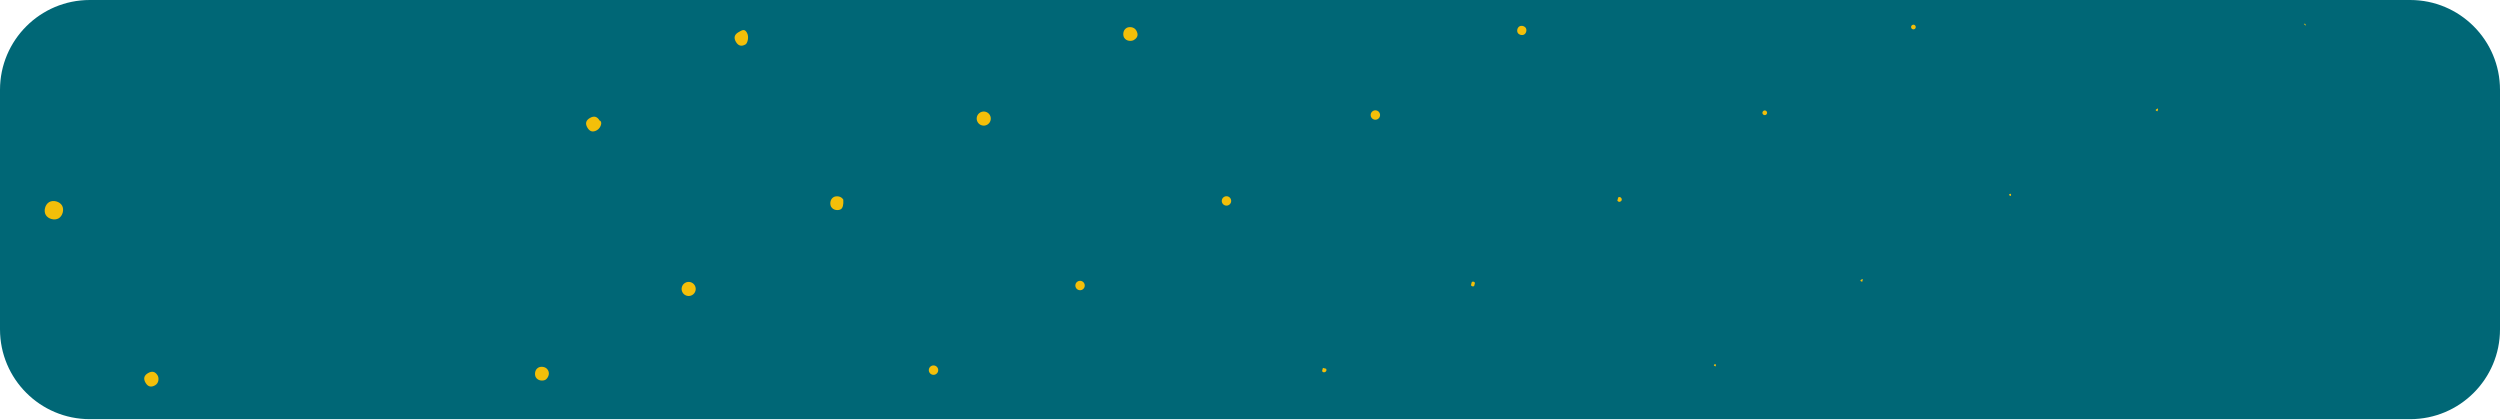
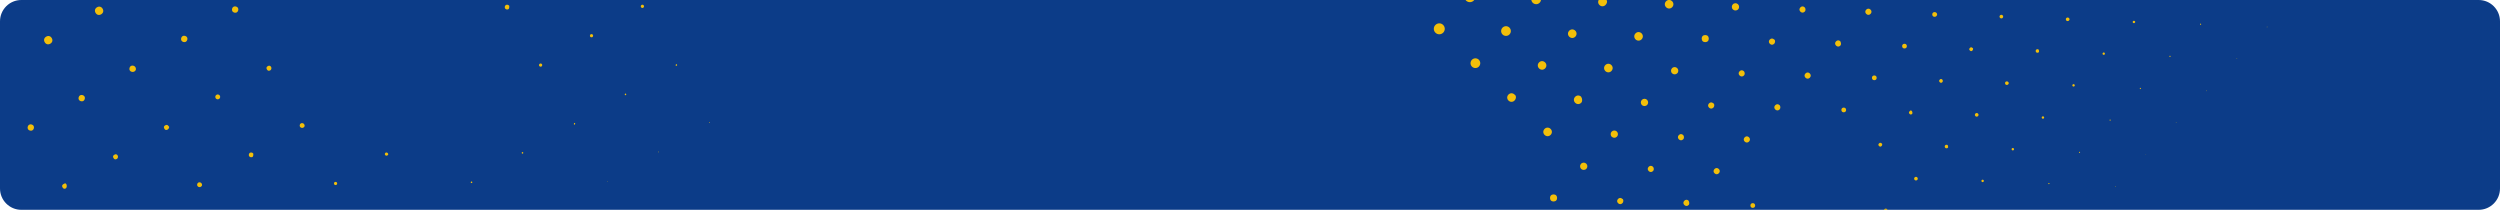
- <svg xmlns="http://www.w3.org/2000/svg" width="167" height="28" viewBox="0 0 167 28" fill="none">
-   <rect width="167" height="28" rx="6" fill="#006776" />
-   <mask id="mask0_753_11142" style="mask-type:alpha" maskUnits="userSpaceOnUse" x="0" y="0" width="167" height="28">
-     <rect width="167" height="28" rx="6" fill="#006776" />
+ <svg xmlns="http://www.w3.org/2000/svg" width="703" height="59" viewBox="0 0 703 59" fill="none">
+   <rect width="703" height="59" rx="6" fill="#0C3C88" />
+   <mask id="mask0_1996_30038" style="mask-type:alpha" maskUnits="userSpaceOnUse" x="0" y="0" width="703" height="59">
+     <path d="M0 6C0 2.686 2.686 0 6 0H697C700.314 0 703 2.686 703 6V53C703 56.314 700.314 59 697 59H6C2.686 59 0 56.314 0 53V6Z" fill="#386FC8" />
  </mask>
-   <g mask="url(#mask0_753_11142)">
-     <path d="M3.914 14.587C3.642 14.744 3.213 14.629 3.056 14.357C2.899 14.085 3.014 13.656 3.286 13.499C3.558 13.342 3.987 13.457 4.144 13.729C4.301 14.001 4.186 14.43 3.914 14.587Z" fill="#F3BF09" />
-     <path d="M10.364 25.736C10.091 25.893 9.877 25.836 9.72 25.564C9.563 25.292 9.62 25.078 9.892 24.921C10.164 24.763 10.379 24.821 10.536 25.093C10.614 25.229 10.635 25.579 10.364 25.736Z" fill="#F3BF09" />
-     <path d="M36.434 25.37C36.298 25.449 35.947 25.47 35.79 25.198C35.712 25.062 35.691 24.711 35.963 24.554C36.099 24.476 36.449 24.455 36.606 24.727C36.763 24.999 36.57 25.292 36.434 25.37Z" fill="#F3BF09" />
-     <path d="M39.879 8.696C39.607 8.853 39.393 8.795 39.236 8.523C39.078 8.251 39.136 8.037 39.408 7.88C39.68 7.723 39.895 7.78 40.051 8.052C40.266 8.109 40.151 8.538 39.879 8.696Z" fill="#F3BF09" />
-     <path d="M46.239 19.71C46.464 19.58 46.541 19.292 46.411 19.067C46.281 18.841 45.993 18.764 45.767 18.894C45.542 19.024 45.465 19.312 45.595 19.538C45.725 19.763 46.013 19.84 46.239 19.71Z" fill="#F3BF09" />
-     <path d="M49.801 2.967C49.529 3.124 49.315 3.066 49.157 2.794C49 2.522 49.058 2.308 49.33 2.151C49.602 1.994 49.738 1.915 49.895 2.187C50.052 2.459 49.937 2.888 49.801 2.967Z" fill="#F3BF09" />
-     <path d="M56.16 13.981C56.024 14.06 55.674 14.081 55.517 13.809C55.438 13.673 55.417 13.322 55.689 13.165C55.825 13.087 56.176 13.066 56.333 13.338C56.354 13.688 56.296 13.903 56.16 13.981Z" fill="#F3BF09" />
-     <path d="M62.516 24.997C62.666 24.91 62.717 24.718 62.631 24.568C62.544 24.418 62.352 24.366 62.202 24.453C62.051 24.54 62 24.732 62.087 24.882C62.173 25.032 62.365 25.084 62.516 24.997Z" fill="#F3BF09" />
-     <path d="M65.949 8.329C66.175 8.199 66.252 7.911 66.122 7.686C65.992 7.46 65.704 7.383 65.478 7.513C65.253 7.643 65.176 7.931 65.306 8.157C65.436 8.382 65.724 8.459 65.949 8.329Z" fill="#F3BF09" />
-     <path d="M72.305 19.345C72.455 19.258 72.507 19.066 72.42 18.916C72.333 18.765 72.141 18.714 71.991 18.801C71.841 18.887 71.789 19.079 71.876 19.23C71.963 19.38 72.155 19.431 72.305 19.345Z" fill="#F3BF09" />
-     <path d="M75.731 2.679C75.595 2.758 75.244 2.779 75.087 2.507C75.009 2.371 74.987 2.02 75.26 1.863C75.395 1.785 75.746 1.764 75.903 2.036C76.06 2.308 76.003 2.522 75.731 2.679Z" fill="#F3BF09" />
-     <path d="M82.086 13.694C82.236 13.608 82.288 13.416 82.201 13.265C82.114 13.115 81.922 13.064 81.772 13.15C81.622 13.237 81.57 13.429 81.657 13.579C81.744 13.73 81.936 13.781 82.086 13.694Z" fill="#F3BF09" />
-     <path d="M88.527 24.847C88.391 24.925 88.313 24.789 88.313 24.789L88.37 24.575L88.585 24.632C88.585 24.632 88.663 24.768 88.527 24.847Z" fill="#F3BF09" />
-     <path d="M92.031 7.956C92.182 7.869 92.233 7.677 92.146 7.527C92.06 7.377 91.868 7.325 91.717 7.412C91.567 7.499 91.516 7.691 91.602 7.841C91.689 7.991 91.881 8.043 92.031 7.956Z" fill="#F3BF09" />
-     <path d="M98.473 19.108C98.337 19.187 98.258 19.051 98.258 19.051L98.316 18.836C98.452 18.758 98.53 18.894 98.53 18.894L98.473 19.108Z" fill="#F3BF09" />
-     <path d="M101.813 2.306C101.677 2.384 101.462 2.327 101.384 2.191C101.305 2.055 101.363 1.84 101.499 1.762C101.635 1.683 101.849 1.741 101.928 1.877C102.006 2.013 101.949 2.227 101.813 2.306Z" fill="#F3BF09" />
-     <path d="M108.254 13.458C108.118 13.537 108.039 13.401 108.039 13.401L108.097 13.186C108.233 13.108 108.311 13.244 108.311 13.244C108.311 13.244 108.39 13.38 108.254 13.458Z" fill="#F3BF09" />
-     <path d="M114.608 24.475C114.472 24.553 114.608 24.475 114.608 24.475C114.393 24.418 114.529 24.339 114.529 24.339C114.529 24.339 114.665 24.261 114.608 24.475C114.744 24.396 114.608 24.475 114.608 24.475Z" fill="#F3BF09" />
-     <path d="M117.965 7.67C118.04 7.627 118.066 7.531 118.022 7.456C117.979 7.381 117.883 7.355 117.808 7.398C117.733 7.442 117.707 7.538 117.75 7.613C117.794 7.688 117.89 7.714 117.965 7.67Z" fill="#F3BF09" />
-     <path d="M124.397 18.823C124.182 18.765 124.318 18.687 124.318 18.687C124.454 18.608 124.454 18.608 124.397 18.823C124.533 18.744 124.533 18.744 124.397 18.823Z" fill="#F3BF09" />
-     <path d="M127.895 1.942C127.97 1.898 127.995 1.802 127.952 1.727C127.909 1.652 127.813 1.626 127.738 1.67C127.662 1.713 127.637 1.809 127.68 1.884C127.723 1.959 127.819 1.985 127.895 1.942Z" fill="#F3BF09" />
-     <path d="M134.326 13.094C134.19 13.173 134.326 13.094 134.326 13.094C134.112 13.037 134.248 12.958 134.248 12.958C134.248 12.958 134.384 12.88 134.326 13.094C134.462 13.016 134.326 13.094 134.326 13.094Z" fill="#F3BF09" />
-     <path d="M144.123 7.434C143.909 7.377 144.045 7.298 144.045 7.298C144.181 7.22 144.181 7.22 144.123 7.434C144.259 7.356 144.259 7.356 144.123 7.434Z" fill="#F3BF09" />
-     <path d="M154.048 1.704C153.912 1.783 153.912 1.783 154.048 1.704C153.833 1.647 153.969 1.568 153.969 1.568C153.969 1.568 153.969 1.568 154.048 1.704Z" fill="#F3BF09" />
+   <g mask="url(#mask0_1996_30038)">
+     <path d="M437.603 56.372C437.249 56.743 436.524 56.761 436.153 56.408C435.782 56.054 435.764 55.329 436.117 54.958C436.471 54.587 437.196 54.569 437.567 54.922C437.938 55.276 437.956 56.001 437.603 56.372Z" fill="#F3BF09" />
+     <path d="M395.695 -0.498C395.106 0.121 394.139 0.145 393.52 -0.444C392.901 -1.033 392.878 -2 393.467 -2.619C394.056 -3.238 395.022 -3.261 395.641 -2.672C396.378 -2.207 396.402 -1.24 395.695 -0.498Z" fill="#F3BF09" />
+     <path d="M405.844 9.165C405.254 9.784 404.288 9.808 403.669 9.219C403.05 8.63 403.026 7.663 403.615 7.044C404.204 6.425 405.171 6.401 405.79 6.99C406.409 7.58 406.433 8.546 405.844 9.165Z" fill="#F3BF09" />
+     <path d="M415.873 18.71C416.393 18.163 416.372 17.297 415.825 16.777C415.278 16.256 414.413 16.278 413.892 16.825C413.371 17.372 413.393 18.237 413.94 18.758C414.487 19.278 415.352 19.257 415.873 18.71Z" fill="#F3BF09" />
+     <path d="M425.898 28.256C425.427 28.751 424.702 28.769 424.206 28.298C423.711 27.827 423.693 27.102 424.165 26.607C424.636 26.111 425.361 26.093 425.856 26.565C426.469 26.912 426.369 27.761 425.898 28.256Z" fill="#F3BF09" />
+     <path d="M436.05 37.918C435.579 38.413 434.854 38.431 434.359 37.96C433.864 37.488 433.846 36.763 434.317 36.268C434.788 35.773 435.513 35.755 436.008 36.226C436.504 36.698 436.522 37.423 436.05 37.918Z" fill="#F3BF09" />
+     <path d="M446.083 47.463C446.474 47.053 446.458 46.403 446.047 46.013C445.637 45.622 444.988 45.639 444.598 46.049C444.207 46.459 444.223 47.108 444.633 47.498C445.044 47.889 445.693 47.873 446.083 47.463Z" fill="#F3BF09" />
+     <path d="M456.23 57.125C455.876 57.496 455.393 57.508 455.021 57.155C454.65 56.801 454.638 56.318 454.992 55.946C455.345 55.575 455.828 55.563 456.2 55.917C456.565 56.029 456.583 56.753 456.23 57.125Z" fill="#F3BF09" />
+     <path d="M414.445 0.129C413.856 0.748 412.889 0.772 412.27 0.183C411.651 -0.406 411.628 -1.373 412.217 -1.992C412.806 -2.611 413.772 -2.635 414.391 -2.045C415.01 -1.456 415.034 -0.49 414.445 0.129Z" fill="#F3BF09" />
+     <path d="M424.474 9.674C424.995 9.127 424.974 8.262 424.427 7.741C423.88 7.221 423.014 7.242 422.493 7.789C421.973 8.336 421.994 9.201 422.541 9.722C423.088 10.243 423.954 10.221 424.474 9.674Z" fill="#F3BF09" />
+     <path d="M434.499 19.221C434.028 19.716 433.303 19.734 432.808 19.262C432.313 18.791 432.295 18.066 432.766 17.571C433.238 17.076 433.963 17.058 434.458 17.529C434.953 18 434.971 18.725 434.499 19.221Z" fill="#F3BF09" />
+     <path d="M444.652 28.882C444.18 29.377 443.456 29.395 442.96 28.924C442.465 28.453 442.447 27.728 442.919 27.233C443.39 26.737 444.115 26.719 444.61 27.191C444.987 27.786 445.005 28.511 444.652 28.882Z" fill="#F3BF09" />
+     <path d="M454.685 38.427C455.075 38.017 455.059 37.368 454.649 36.977C454.239 36.587 453.59 36.603 453.199 37.013C452.809 37.423 452.825 38.072 453.235 38.463C453.645 38.853 454.294 38.837 454.685 38.427Z" fill="#F3BF09" />
+     <path d="M464.835 48.089C464.481 48.461 463.998 48.472 463.627 48.119C463.255 47.766 463.243 47.282 463.597 46.911C463.95 46.539 464.434 46.528 464.805 46.881C465.053 47.117 465.188 47.718 464.835 48.089Z" fill="#F3BF09" />
+     <path d="M474.858 57.635C474.505 58.006 474.022 58.018 473.65 57.664C473.279 57.311 473.267 56.828 473.62 56.456C473.974 56.085 474.457 56.073 474.829 56.426C475.082 56.904 475.094 57.387 474.858 57.635Z" fill="#F3BF09" />
+     <path d="M432.963 0.754C433.483 0.207 433.462 -0.659 432.915 -1.179C432.368 -1.7 431.502 -1.679 430.982 -1.132C430.461 -0.585 430.482 0.281 431.029 0.802C431.576 1.322 432.442 1.301 432.963 0.754Z" fill="#F3BF09" />
+     <path d="M442.988 10.3C442.516 10.795 441.791 10.813 441.296 10.342C440.801 9.871 440.783 9.146 441.255 8.65C441.726 8.155 442.451 8.137 442.946 8.609C443.441 9.08 443.459 9.805 442.988 10.3Z" fill="#F3BF09" />
+     <path d="M453.14 19.962C452.669 20.457 451.944 20.475 451.449 20.004C450.953 19.532 450.936 18.807 451.407 18.312C451.878 17.817 452.603 17.799 453.098 18.27C453.594 18.742 453.611 19.467 453.14 19.962Z" fill="#F3BF09" />
+     <path d="M463.173 29.507C463.564 29.096 463.548 28.447 463.137 28.057C462.727 27.666 462.078 27.682 461.687 28.093C461.297 28.503 461.313 29.152 461.723 29.543C462.134 29.933 462.783 29.917 463.173 29.507Z" fill="#F3BF09" />
+     <path d="M473.319 39.169C472.966 39.54 472.483 39.552 472.111 39.199C471.74 38.845 471.728 38.362 472.081 37.99C472.435 37.619 472.918 37.607 473.29 37.961C473.537 38.196 473.673 38.797 473.319 39.169Z" fill="#F3BF09" />
+     <path d="M483.347 48.714C482.993 49.086 482.51 49.097 482.139 48.744C481.767 48.391 481.755 47.907 482.109 47.536C482.462 47.164 482.945 47.153 483.317 47.506C483.688 47.859 483.7 48.343 483.347 48.714Z" fill="#F3BF09" />
+     <path d="M493.376 58.259C493.14 58.507 492.657 58.519 492.409 58.283C492.162 58.047 492.15 57.564 492.385 57.316C492.621 57.069 493.104 57.057 493.352 57.292C493.6 57.528 493.611 58.011 493.376 58.259Z" fill="#F3BF09" />
+     <path d="M451.476 1.387C451.005 1.882 450.28 1.9 449.785 1.429C449.289 0.958 449.271 0.233 449.743 -0.263C450.214 -0.758 450.939 -0.776 451.434 -0.304C452.047 0.043 452.065 0.768 451.476 1.387Z" fill="#F3BF09" />
+     <path d="M461.628 11.049C461.157 11.544 460.432 11.562 459.937 11.091C459.442 10.619 459.424 9.894 459.895 9.399C460.367 8.904 461.091 8.886 461.587 9.357C462.082 9.829 462.1 10.553 461.628 11.049Z" fill="#F3BF09" />
+     <path d="M471.657 20.595C472.048 20.185 472.032 19.536 471.622 19.145C471.211 18.755 470.562 18.771 470.172 19.181C469.781 19.591 469.797 20.24 470.208 20.631C470.618 21.021 471.267 21.005 471.657 20.595Z" fill="#F3BF09" />
+     <path d="M481.808 30.257C481.454 30.628 480.971 30.64 480.599 30.287C480.228 29.933 480.216 29.45 480.57 29.079C480.923 28.707 481.406 28.695 481.778 29.049C482.143 29.161 482.161 29.886 481.808 30.257Z" fill="#F3BF09" />
+     <path d="M491.835 39.801C491.481 40.172 490.998 40.184 490.627 39.831C490.255 39.477 490.243 38.994 490.597 38.623C490.95 38.251 491.434 38.239 491.805 38.593C492.177 38.946 492.188 39.43 491.835 39.801Z" fill="#F3BF09" />
+     <path d="M470.222 2.017C469.751 2.512 469.026 2.53 468.531 2.059C468.035 1.587 468.018 0.862 468.489 0.367C468.96 -0.128 469.685 -0.146 470.18 0.326C470.676 0.797 470.693 1.522 470.222 2.017Z" fill="#F3BF09" />
+     <path d="M480.255 11.562C479.902 11.933 479.177 11.951 478.805 11.598C478.434 11.244 478.416 10.519 478.77 10.148C479.123 9.776 479.848 9.759 480.219 10.112C480.591 10.466 480.609 11.19 480.255 11.562Z" fill="#F3BF09" />
+     <path d="M490.401 21.224C490.048 21.595 489.565 21.607 489.193 21.254C488.822 20.9 488.81 20.417 489.163 20.046C489.517 19.674 490 19.662 490.372 20.016C490.619 20.251 490.755 20.852 490.401 21.224Z" fill="#F3BF09" />
+     <path d="M500.429 30.769C500.075 31.141 499.592 31.153 499.221 30.799C498.849 30.446 498.837 29.962 499.191 29.591C499.544 29.22 500.028 29.208 500.399 29.561C500.77 29.915 500.664 30.522 500.429 30.769Z" fill="#F3BF09" />
+     <path d="M530.639 59.517C530.521 59.641 530.162 59.771 529.914 59.535C529.791 59.417 529.661 59.058 529.896 58.81C530.014 58.686 530.374 58.557 530.621 58.792C530.869 59.028 530.757 59.394 530.639 59.517Z" fill="#F3BF09" />
+     <path d="M488.755 2.636C489.146 2.226 489.13 1.577 488.719 1.186C488.309 0.796 487.66 0.812 487.27 1.222C486.879 1.632 486.895 2.281 487.305 2.672C487.716 3.062 488.365 3.046 488.755 2.636Z" fill="#F3BF09" />
+     <path d="M498.901 12.298C498.548 12.669 498.065 12.681 497.693 12.328C497.322 11.974 497.31 11.491 497.663 11.12C498.017 10.748 498.5 10.736 498.872 11.09C499.237 11.202 499.255 11.927 498.901 12.298Z" fill="#F3BF09" />
+     <path d="M508.929 21.843C508.575 22.215 508.092 22.227 507.721 21.873C507.349 21.52 507.337 21.037 507.691 20.665C508.044 20.294 508.528 20.282 508.899 20.635C509.27 20.989 509.282 21.472 508.929 21.843Z" fill="#F3BF09" />
+     <path d="M518.958 31.388C518.722 31.636 518.239 31.648 517.991 31.412C517.744 31.177 517.732 30.693 517.967 30.446C518.203 30.198 518.686 30.186 518.934 30.422C519.182 30.657 519.194 31.141 518.958 31.388Z" fill="#F3BF09" />
+     <path d="M529.112 41.047C528.876 41.295 528.635 41.301 528.387 41.065C528.139 40.83 528.133 40.588 528.369 40.34C528.605 40.093 528.846 40.087 529.094 40.323C529.336 40.317 529.348 40.8 529.112 41.047Z" fill="#F3BF09" />
+     <path d="M539.139 50.592C539.335 50.386 539.326 50.062 539.121 49.867C538.916 49.671 538.592 49.679 538.396 49.885C538.201 50.09 538.209 50.414 538.414 50.609C538.619 50.805 538.944 50.797 539.139 50.592Z" fill="#F3BF09" />
+     <path d="M507.495 3.266C507.142 3.637 506.658 3.649 506.287 3.296C505.916 2.942 505.904 2.459 506.257 2.088C506.611 1.716 507.094 1.704 507.465 2.058C507.713 2.293 507.849 2.894 507.495 3.266Z" fill="#F3BF09" />
+     <path d="M517.522 12.811C517.169 13.183 516.686 13.195 516.314 12.841C515.943 12.488 515.931 12.004 516.284 11.633C516.638 11.262 517.121 11.25 517.493 11.603C517.746 12.08 517.758 12.564 517.522 12.811Z" fill="#F3BF09" />
+     <path d="M527.552 22.356C527.316 22.604 526.833 22.616 526.585 22.38C526.337 22.144 526.326 21.661 526.561 21.413C526.797 21.166 527.28 21.154 527.528 21.39C527.775 21.625 527.787 22.109 527.552 22.356Z" fill="#F3BF09" />
+     <path d="M537.706 32.015C537.47 32.263 537.228 32.269 536.981 32.033C536.733 31.797 536.727 31.556 536.963 31.308C537.199 31.061 537.316 30.937 537.564 31.173C537.812 31.408 537.824 31.892 537.706 32.015Z" fill="#F3BF09" />
+     <path d="M547.733 41.559C547.615 41.683 547.256 41.813 547.008 41.577C546.884 41.459 546.755 41.1 546.99 40.852C547.108 40.728 547.468 40.599 547.715 40.834C547.845 41.194 547.851 41.435 547.733 41.559Z" fill="#F3BF09" />
+     <path d="M557.762 51.104C557.892 50.967 557.887 50.751 557.75 50.621C557.613 50.491 557.397 50.496 557.267 50.633C557.137 50.77 557.142 50.986 557.279 51.116C557.416 51.246 557.632 51.241 557.762 51.104Z" fill="#F3BF09" />
+     <path d="M526.011 3.898C525.657 4.27 525.174 4.282 524.803 3.928C524.431 3.575 524.419 3.091 524.773 2.72C525.126 2.348 525.61 2.337 525.981 2.69C526.352 3.044 526.364 3.527 526.011 3.898Z" fill="#F3BF09" />
+     <path d="M536.04 13.443C535.804 13.691 535.321 13.703 535.073 13.467C534.826 13.231 534.814 12.748 535.049 12.5C535.285 12.253 535.768 12.241 536.016 12.477C536.264 12.712 536.276 13.195 536.04 13.443Z" fill="#F3BF09" />
+     <path d="M546.194 23.102C545.958 23.35 545.717 23.356 545.469 23.12C545.221 22.884 545.215 22.643 545.451 22.395C545.687 22.148 545.928 22.142 546.176 22.377C546.3 22.495 546.43 22.855 546.194 23.102Z" fill="#F3BF09" />
+     <path d="M556.221 32.646C556.417 32.441 556.409 32.117 556.203 31.921C555.998 31.726 555.674 31.734 555.479 31.939C555.283 32.144 555.291 32.469 555.496 32.664C555.702 32.859 556.026 32.851 556.221 32.646Z" fill="#F3BF09" />
+     <path d="M566.25 42.191C566.381 42.054 566.375 41.838 566.238 41.708C566.102 41.578 565.885 41.583 565.755 41.72C565.625 41.856 565.63 42.073 565.767 42.203C565.904 42.333 566.12 42.328 566.25 42.191Z" fill="#F3BF09" />
+     <path d="M576.276 51.737C576.341 51.669 576.338 51.561 576.27 51.496C576.201 51.431 576.093 51.433 576.028 51.502C575.963 51.57 575.966 51.678 576.034 51.743C576.102 51.808 576.211 51.806 576.276 51.737Z" fill="#F3BF09" />
+     <path d="M544.509 4.535C544.273 4.783 543.79 4.795 543.542 4.559C543.294 4.324 543.283 3.84 543.518 3.593C543.754 3.345 544.237 3.333 544.485 3.569C544.732 3.804 544.862 4.164 544.509 4.535Z" fill="#F3BF09" />
+     <path d="M554.663 14.194C554.427 14.442 554.185 14.448 553.938 14.212C553.69 13.977 553.684 13.735 553.92 13.488C554.156 13.24 554.397 13.234 554.645 13.47C554.886 13.464 554.898 13.947 554.663 14.194Z" fill="#F3BF09" />
+     <path d="M564.69 23.738C564.572 23.862 564.213 23.992 563.965 23.756C563.841 23.639 563.712 23.279 563.947 23.031C564.065 22.908 564.425 22.778 564.672 23.014C564.92 23.249 564.926 23.491 564.69 23.738Z" fill="#F3BF09" />
+     <path d="M574.719 33.283C574.849 33.147 574.844 32.93 574.707 32.8C574.57 32.67 574.354 32.675 574.224 32.812C574.094 32.949 574.099 33.165 574.236 33.295C574.373 33.425 574.589 33.42 574.719 33.283Z" fill="#F3BF09" />
+     <path d="M584.873 42.946C584.755 43.07 584.632 42.952 584.632 42.952L584.626 42.71L584.867 42.704C584.867 42.704 584.991 42.822 584.873 42.946Z" fill="#F3BF09" />
+     <path d="M594.899 52.493C594.657 52.499 594.775 52.374 594.775 52.374C594.893 52.25 594.893 52.25 594.899 52.493C595.018 52.368 595.018 52.368 594.899 52.493Z" fill="#F3BF09" />
+     <path d="M563.151 5.027C563.346 4.822 563.338 4.497 563.133 4.302C562.928 4.107 562.603 4.115 562.408 4.32C562.213 4.525 562.221 4.85 562.426 5.045C562.631 5.24 562.956 5.232 563.151 5.027Z" fill="#F3BF09" />
+     <path d="M573.303 14.69C573.186 14.814 572.826 14.944 572.578 14.708C572.455 14.59 572.325 14.231 572.561 13.983C572.678 13.859 573.038 13.729 573.285 13.965C573.415 14.325 573.421 14.566 573.303 14.69Z" fill="#F3BF09" />
+     <path d="M583.332 24.235C583.463 24.098 583.457 23.882 583.321 23.752C583.184 23.622 582.967 23.627 582.837 23.764C582.707 23.9 582.712 24.117 582.849 24.247C582.986 24.377 583.202 24.372 583.332 24.235Z" fill="#F3BF09" />
+     <path d="M593.487 33.898C593.369 34.021 593.245 33.904 593.245 33.904L593.239 33.662C593.357 33.538 593.481 33.656 593.481 33.656L593.487 33.898Z" fill="#F3BF09" />
+     <path d="M603.51 43.444C603.392 43.568 603.392 43.568 603.51 43.444C603.267 43.45 603.386 43.325 603.386 43.325C603.386 43.325 603.386 43.325 603.51 43.444Z" fill="#F3BF09" />
+     <path d="M581.788 5.781C581.67 5.905 581.31 6.034 581.063 5.799C580.939 5.681 580.809 5.322 581.045 5.074C581.163 4.95 581.522 4.82 581.77 5.056C582.017 5.292 582.023 5.533 581.788 5.781Z" fill="#F3BF09" />
+     <path d="M591.817 15.326C591.699 15.45 591.457 15.456 591.334 15.338C591.21 15.22 591.204 14.978 591.322 14.854C591.439 14.731 591.681 14.725 591.805 14.842C591.929 14.96 591.935 15.202 591.817 15.326Z" fill="#F3BF09" />
+     <path d="M601.971 24.988C601.853 25.112 601.729 24.994 601.729 24.994L601.723 24.753C601.841 24.629 601.965 24.747 601.965 24.747C601.965 24.747 602.089 24.864 601.971 24.988Z" fill="#F3BF09" />
+     <path d="M611.997 34.535C611.879 34.659 611.997 34.535 611.997 34.535C611.755 34.541 611.873 34.417 611.873 34.417C611.873 34.417 611.991 34.293 611.997 34.535C612.115 34.411 611.997 34.535 611.997 34.535Z" fill="#F3BF09" />
+     <path d="M600.297 6.414C600.179 6.538 599.938 6.544 599.814 6.426C599.69 6.308 599.684 6.067 599.802 5.943C599.92 5.819 600.162 5.813 600.285 5.931C600.409 6.049 600.533 6.167 600.297 6.414Z" fill="#F3BF09" />
+     <path d="M610.322 15.96C610.388 15.892 610.385 15.784 610.317 15.719C610.248 15.654 610.14 15.656 610.075 15.725C610.01 15.793 610.012 15.901 610.081 15.966C610.149 16.032 610.257 16.029 610.322 15.96Z" fill="#F3BF09" />
+     <path d="M620.478 25.624C620.235 25.63 620.353 25.505 620.353 25.505C620.472 25.381 620.472 25.381 620.478 25.624C620.596 25.499 620.596 25.499 620.478 25.624Z" fill="#F3BF09" />
+     <path d="M618.924 6.927C618.989 6.859 618.986 6.751 618.918 6.686C618.85 6.621 618.742 6.623 618.676 6.692C618.611 6.76 618.614 6.868 618.682 6.933C618.751 6.998 618.859 6.996 618.924 6.927Z" fill="#F3BF09" />
+     <path d="M629.079 16.59C628.961 16.715 629.079 16.59 629.079 16.59C628.837 16.596 628.955 16.472 628.955 16.472C628.955 16.472 629.073 16.348 629.079 16.59C629.197 16.466 629.079 16.59 629.079 16.59Z" fill="#F3BF09" />
+     <path d="M637.571 7.666C637.329 7.672 637.447 7.548 637.447 7.548C637.565 7.424 637.565 7.424 637.571 7.666C637.69 7.542 637.69 7.542 637.571 7.666Z" fill="#F3BF09" />
+     <path d="M9.116 36.657C8.718 36.886 8.091 36.718 7.862 36.321C7.632 35.923 7.8 35.296 8.198 35.066C8.595 34.837 9.223 35.005 9.452 35.402C9.682 35.8 9.514 36.427 9.116 36.657Z" fill="#F3BF09" />
+     <path d="M18.531 52.958C18.134 53.187 17.82 53.103 17.59 52.705C17.361 52.308 17.445 51.994 17.843 51.764C18.24 51.535 18.439 51.42 18.669 51.818C18.898 52.215 18.73 52.843 18.531 52.958Z" fill="#F3BF09" />
+     <path d="M14.138 12.289C13.542 12.633 12.914 12.465 12.57 11.869C12.226 11.272 12.394 10.645 12.99 10.301C13.587 9.956 14.214 10.124 14.558 10.721C14.903 11.317 14.735 11.944 14.138 12.289Z" fill="#F3BF09" />
+     <path d="M23.436 28.394C23.039 28.623 22.411 28.455 22.182 28.058C21.952 27.66 22.12 27.033 22.518 26.803C22.916 26.573 23.543 26.741 23.772 27.139C24.002 27.537 23.834 28.164 23.436 28.394Z" fill="#F3BF09" />
+     <path d="M32.852 44.694C32.454 44.923 32.14 44.839 31.911 44.442C31.681 44.044 31.765 43.73 32.163 43.501C32.56 43.271 32.874 43.355 33.104 43.753C33.218 43.952 33.249 44.464 32.852 44.694Z" fill="#F3BF09" />
+     <path d="M28.439 4.029C27.842 4.373 27.215 4.205 26.871 3.608C26.526 3.012 26.695 2.385 27.291 2.04C27.887 1.696 28.515 1.864 28.859 2.46C29.203 3.057 29.035 3.684 28.439 4.029Z" fill="#F3BF09" />
+     <path d="M37.737 20.133C37.339 20.363 36.712 20.195 36.483 19.797C36.253 19.4 36.421 18.772 36.819 18.543C37.216 18.313 37.844 18.481 38.073 18.879C38.303 19.277 38.334 19.789 37.737 20.133Z" fill="#F3BF09" />
+     <path d="M47.152 36.434C46.755 36.663 46.441 36.579 46.212 36.181C45.982 35.784 46.066 35.47 46.464 35.241C46.861 35.011 47.175 35.095 47.404 35.493C47.718 35.577 47.55 36.204 47.152 36.434Z" fill="#F3BF09" />
+     <path d="M56.449 52.537C56.25 52.652 55.738 52.683 55.508 52.285C55.394 52.086 55.363 51.574 55.761 51.344C55.959 51.229 56.472 51.199 56.701 51.596C56.931 51.994 56.847 52.307 56.449 52.537Z" fill="#F3BF09" />
+     <path d="M52.268 11.743C51.871 11.973 51.243 11.805 51.014 11.407C50.784 11.009 50.952 10.382 51.35 10.153C51.748 9.923 52.375 10.091 52.605 10.489C52.834 10.886 52.666 11.514 52.268 11.743Z" fill="#F3BF09" />
+     <path d="M61.57 27.843C61.9 27.653 62.013 27.232 61.822 26.902C61.632 26.573 61.211 26.46 60.882 26.65C60.552 26.84 60.439 27.262 60.63 27.591C60.82 27.921 61.241 28.033 61.57 27.843Z" fill="#F3BF09" />
+     <path d="M70.981 44.147C70.782 44.262 70.269 44.292 70.04 43.895C69.925 43.696 69.894 43.184 70.292 42.954C70.491 42.839 71.003 42.808 71.233 43.206C71.263 43.718 71.179 44.032 70.981 44.147Z" fill="#F3BF09" />
+     <path d="M66.581 3.483C66.183 3.713 65.556 3.545 65.326 3.147C65.097 2.749 65.265 2.122 65.662 1.892C66.06 1.663 66.687 1.831 66.917 2.229C67.147 2.626 66.978 3.253 66.581 3.483Z" fill="#F3BF09" />
+     <path d="M75.996 19.783C75.599 20.013 75.285 19.929 75.055 19.531C74.826 19.133 74.91 18.82 75.307 18.59C75.705 18.361 76.019 18.445 76.248 18.842C76.363 19.041 76.394 19.554 75.996 19.783Z" fill="#F3BF09" />
+     <path d="M85.293 35.887C85.094 36.002 84.582 36.032 84.352 35.635C84.237 35.436 84.207 34.923 84.604 34.694C84.803 34.579 85.316 34.548 85.545 34.946C85.775 35.343 85.691 35.657 85.293 35.887Z" fill="#F3BF09" />
+     <path d="M94.591 51.992C94.392 52.106 94.079 52.022 93.964 51.823C93.849 51.625 93.933 51.311 94.132 51.196C94.331 51.081 94.644 51.165 94.759 51.364C94.874 51.563 94.79 51.877 94.591 51.992Z" fill="#F3BF09" />
+     <path d="M108.9 43.728C108.701 43.843 108.387 43.759 108.273 43.56C108.158 43.361 108.242 43.047 108.441 42.932C108.639 42.818 108.953 42.902 109.068 43.101C109.183 43.299 109.297 43.498 108.9 43.728Z" fill="#F3BF09" />
+     <path d="M132.71 51.459C132.819 51.396 132.857 51.255 132.794 51.145C132.73 51.036 132.59 50.998 132.48 51.062C132.37 51.125 132.333 51.265 132.396 51.375C132.459 51.485 132.6 51.523 132.71 51.459Z" fill="#F3BF09" />
+     <path d="M147.042 43.184C147.152 43.121 147.189 42.98 147.126 42.871C147.062 42.761 146.922 42.723 146.812 42.787C146.702 42.85 146.665 42.99 146.728 43.1C146.791 43.21 146.932 43.248 147.042 43.184Z" fill="#F3BF09" />
+     <path d="M142.953 2.597C142.754 2.712 142.242 2.743 142.012 2.345C141.898 2.146 141.867 1.634 142.264 1.404C142.463 1.289 142.976 1.259 143.205 1.656C143.236 2.169 143.152 2.482 142.953 2.597Z" fill="#F3BF09" />
+     <path d="M152.251 18.702C152.053 18.817 151.739 18.733 151.624 18.534C151.509 18.335 151.593 18.021 151.792 17.907C151.991 17.792 152.305 17.876 152.419 18.075C152.534 18.273 152.45 18.587 152.251 18.702Z" fill="#F3BF09" />
+     <path d="M161.671 35.007C161.472 35.122 161.357 34.923 161.357 34.923L161.441 34.609C161.64 34.495 161.755 34.693 161.755 34.693L161.671 35.007Z" fill="#F3BF09" />
+     <path d="M170.963 51.112C170.764 51.227 170.764 51.227 170.963 51.112C170.65 51.028 170.848 50.913 170.848 50.913C170.848 50.913 170.848 50.913 170.963 51.112Z" fill="#F3BF09" />
+     <path d="M166.564 10.438C166.365 10.553 166.051 10.469 165.937 10.27C165.822 10.071 165.906 9.758 166.105 9.643C166.304 9.528 166.617 9.612 166.732 9.811C166.847 10.01 166.763 10.323 166.564 10.438Z" fill="#F3BF09" />
+     <path d="M175.983 26.743C175.784 26.858 175.669 26.659 175.669 26.659L175.754 26.346C175.952 26.231 176.067 26.43 176.067 26.43C176.067 26.43 176.182 26.628 175.983 26.743Z" fill="#F3BF09" />
+     <path d="M185.277 42.85C185.079 42.965 185.277 42.85 185.277 42.85C184.964 42.766 185.163 42.651 185.163 42.651C185.163 42.651 185.361 42.536 185.277 42.85C185.476 42.735 185.277 42.85 185.277 42.85Z" fill="#F3BF09" />
+     <path d="M180.872 2.178C181.092 2.051 181.167 1.77 181.04 1.55C180.914 1.331 180.633 1.255 180.413 1.382C180.194 1.509 180.118 1.79 180.245 2.009C180.372 2.229 180.653 2.304 180.872 2.178Z" fill="#F3BF09" />
+     <path d="M190.292 18.483C190.093 18.597 189.978 18.398 189.978 18.398L190.062 18.085C190.261 17.97 190.376 18.169 190.376 18.169C190.376 18.169 190.491 18.368 190.292 18.483Z" fill="#F3BF09" />
+     <path d="M199.586 34.589C199.272 34.505 199.471 34.39 199.471 34.39C199.67 34.276 199.67 34.276 199.586 34.589C199.785 34.474 199.785 34.474 199.586 34.589Z" fill="#F3BF09" />
  </g>
</svg>
